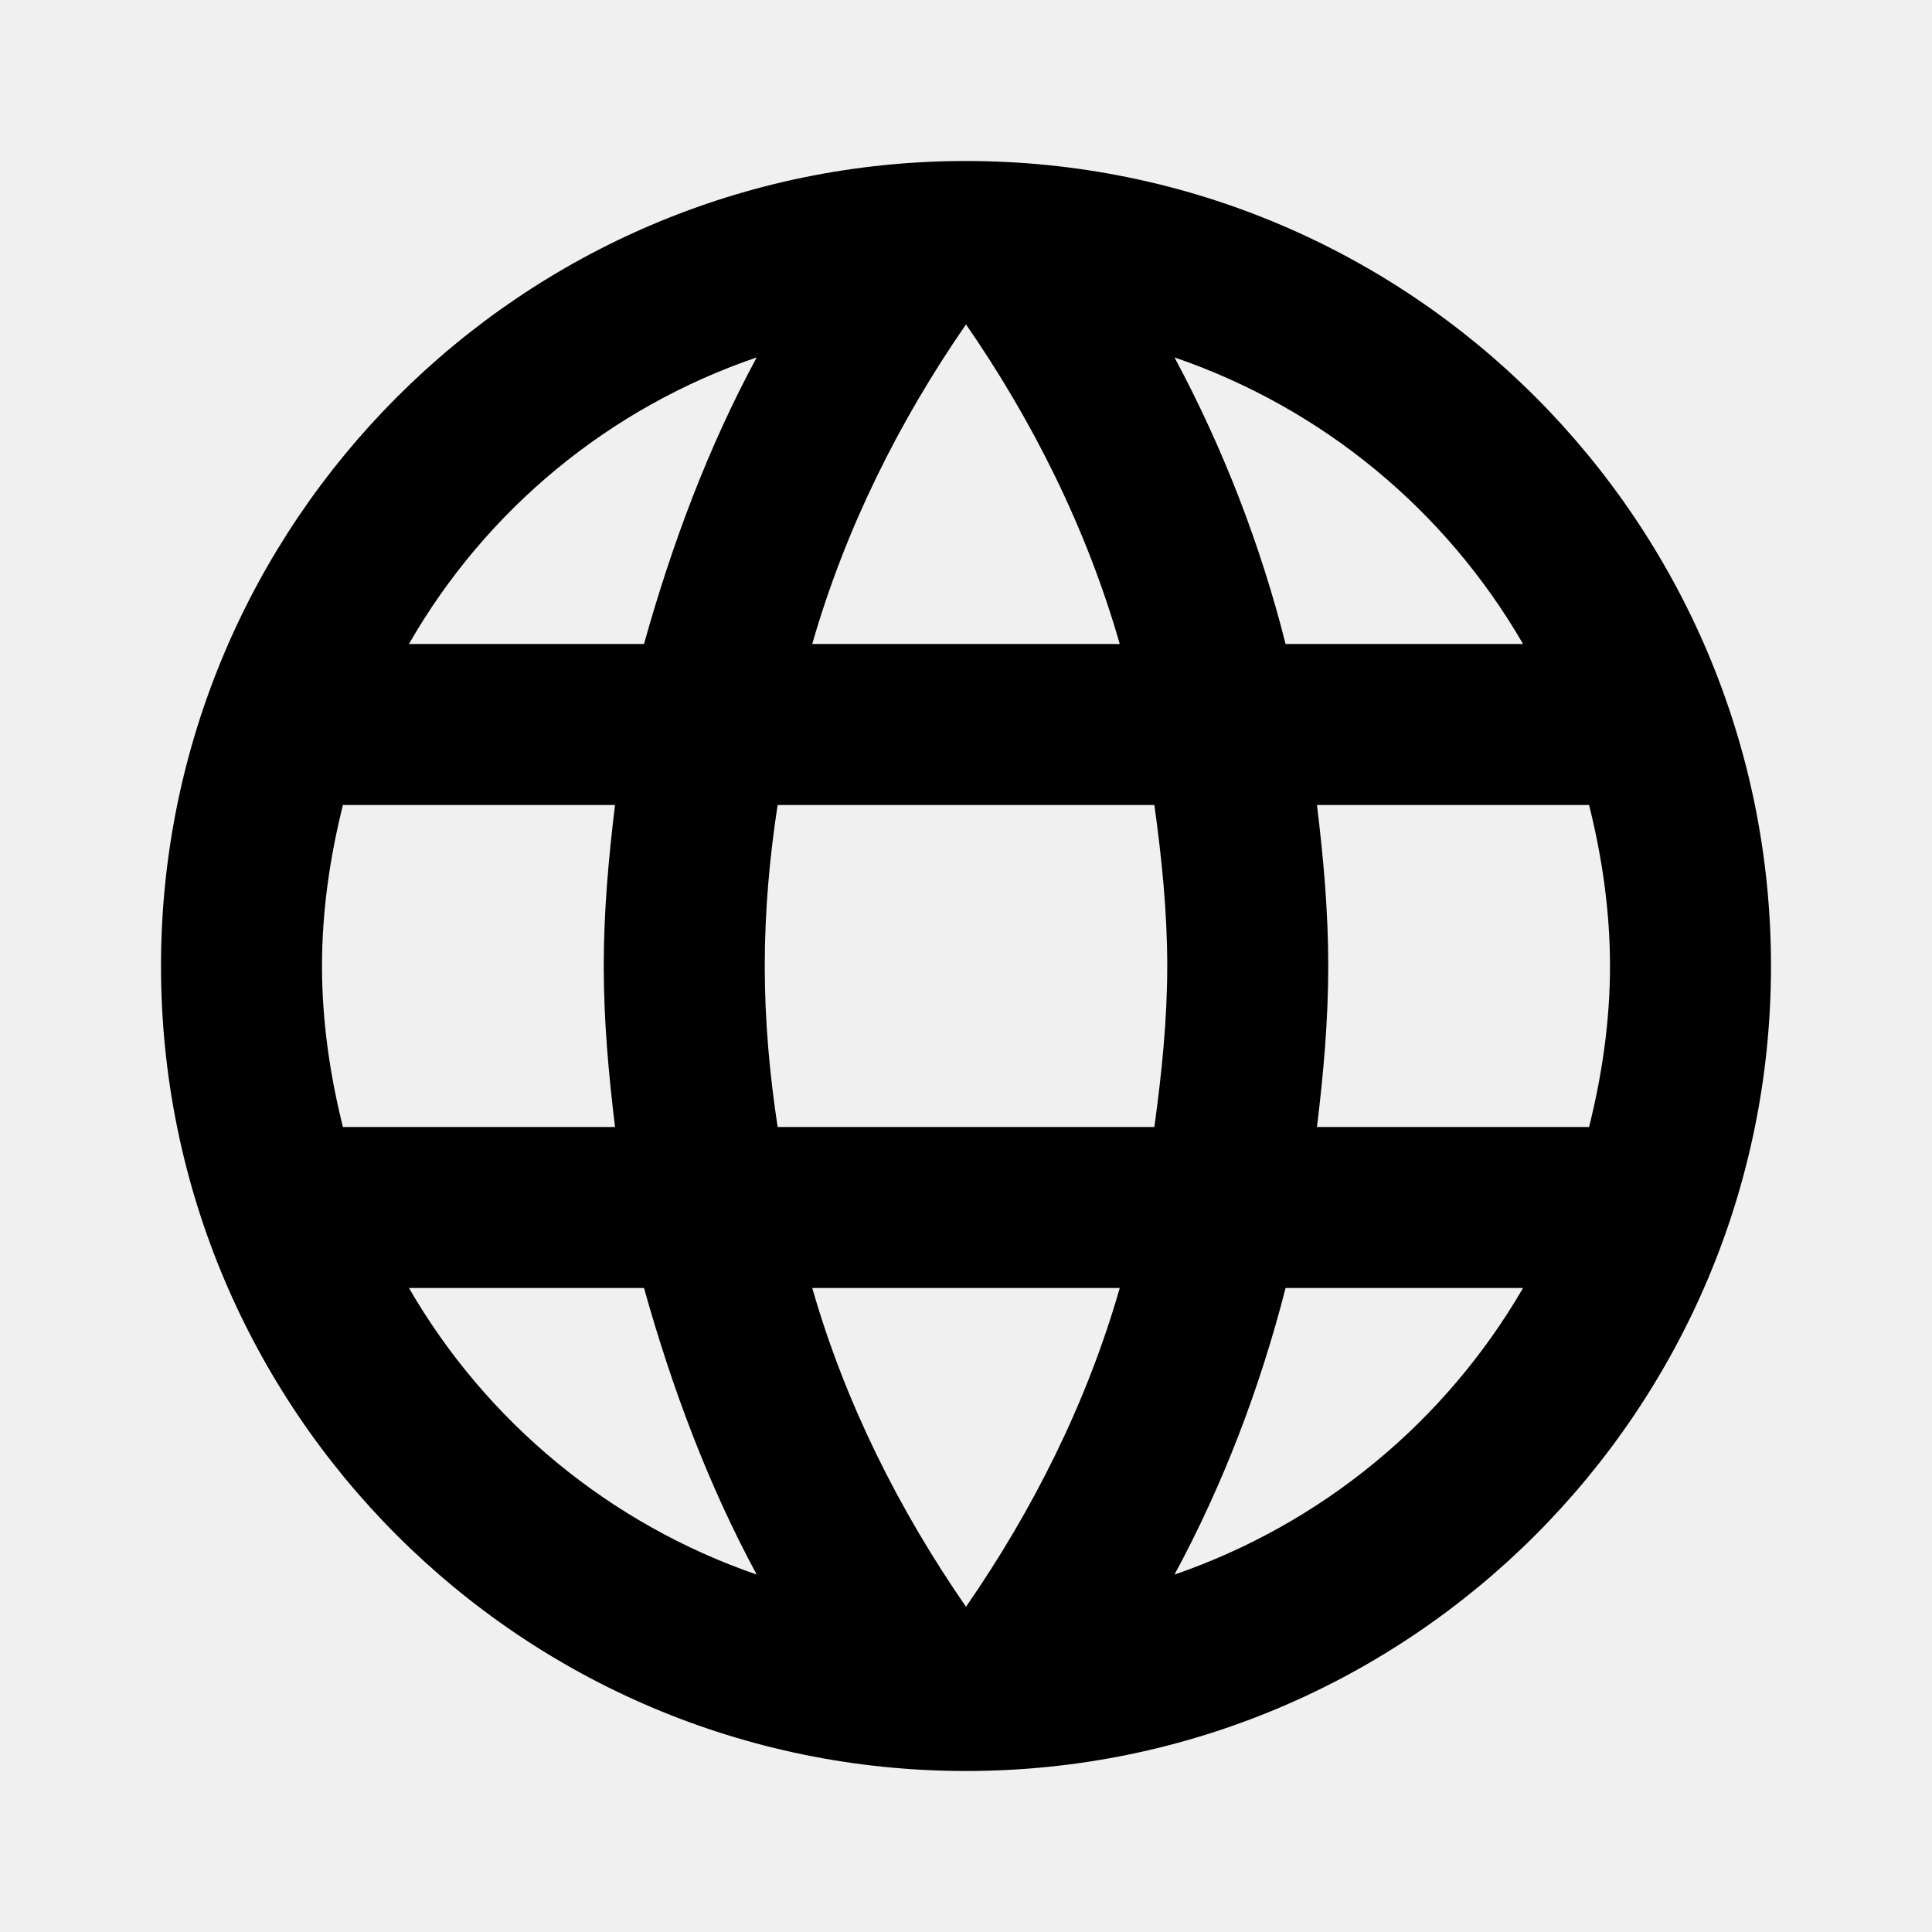
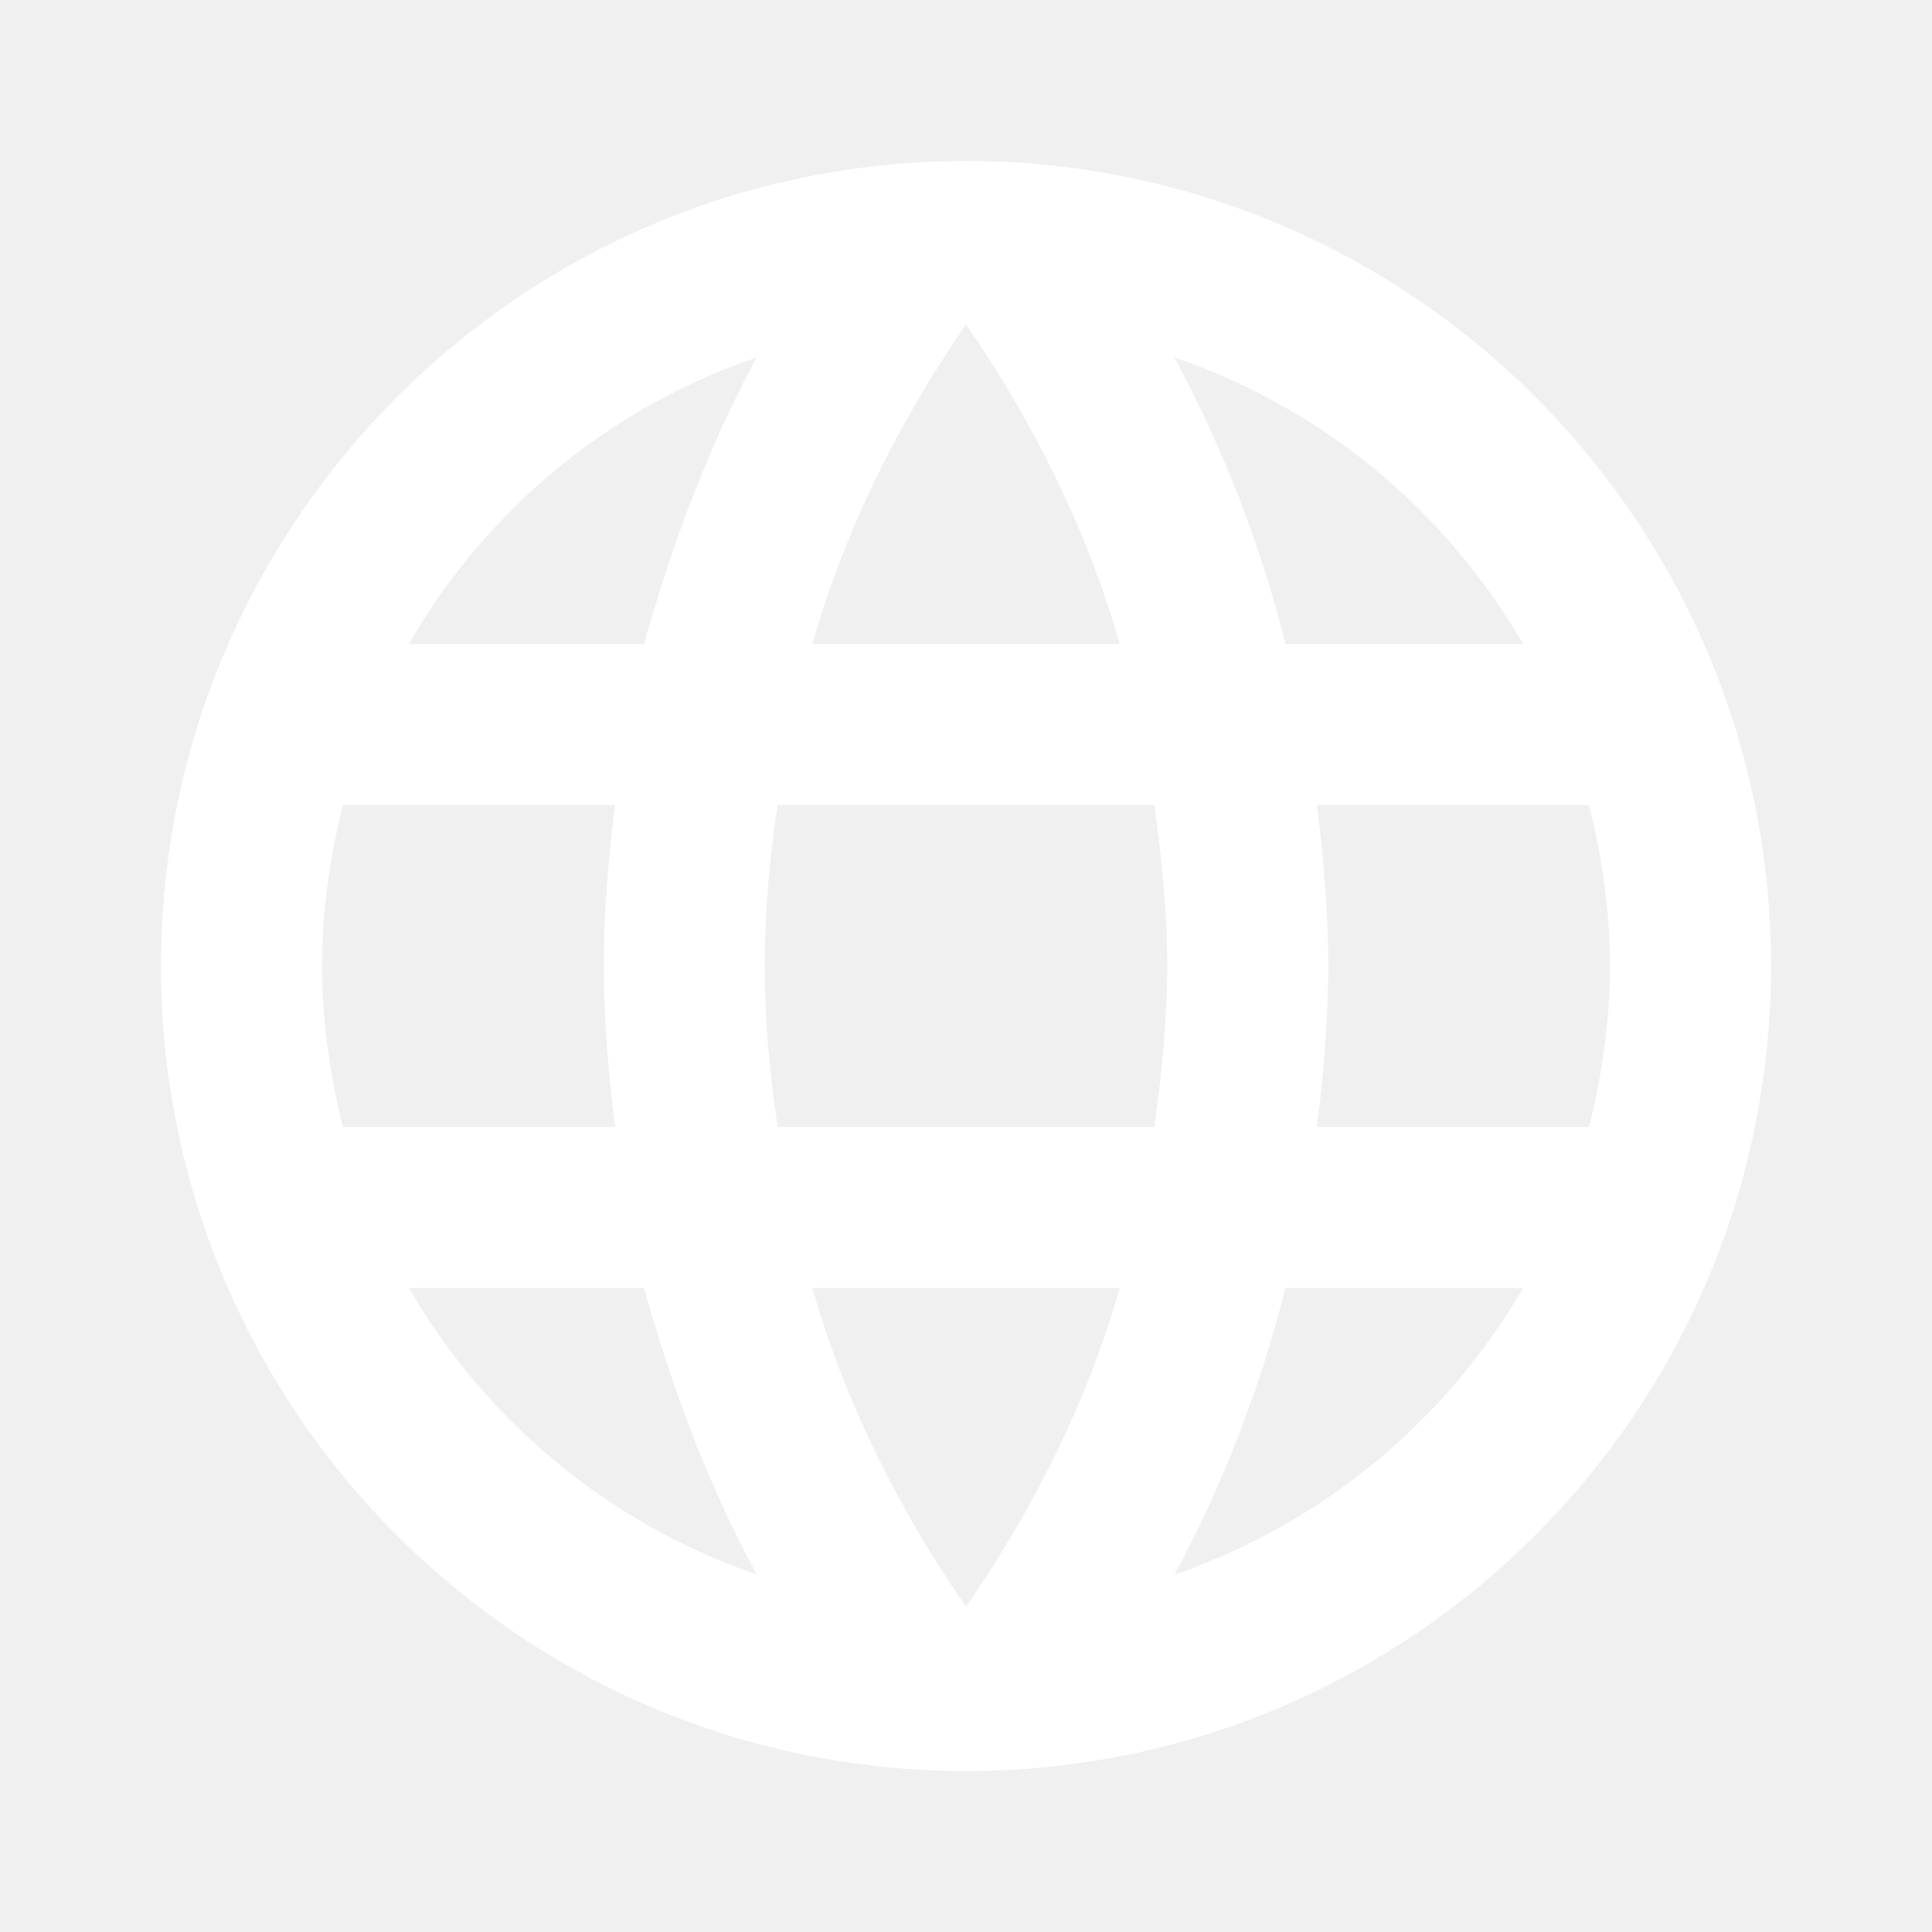
- <svg xmlns="http://www.w3.org/2000/svg" width="32" height="32" viewBox="0 0 24 24">
-   <path fill="currentColor" d="M16.36 14c.08-.66.14-1.32.14-2c0-.68-.06-1.34-.14-2h3.38c.16.64.26 1.31.26 2s-.1 1.36-.26 2m-5.15 5.56c.6-1.11 1.06-2.31 1.38-3.56h2.95a8.03 8.03 0 0 1-4.33 3.56M14.34 14H9.66c-.1-.66-.16-1.32-.16-2c0-.68.06-1.35.16-2h4.68c.09.65.16 1.32.16 2c0 .68-.07 1.34-.16 2M12 19.96c-.83-1.2-1.5-2.53-1.91-3.96h3.82c-.41 1.43-1.08 2.76-1.91 3.96M8 8H5.08A7.923 7.923 0 0 1 9.4 4.44C8.8 5.55 8.35 6.75 8 8m-2.92 8H8c.35 1.25.8 2.45 1.4 3.56A8.008 8.008 0 0 1 5.08 16m-.82-2C4.1 13.36 4 12.69 4 12s.1-1.36.26-2h3.38c-.08.66-.14 1.32-.14 2c0 .68.06 1.34.14 2M12 4.03c.83 1.2 1.5 2.54 1.91 3.97h-3.82c.41-1.43 1.08-2.77 1.91-3.97M18.92 8h-2.95a15.65 15.65 0 0 0-1.38-3.56c1.84.63 3.37 1.9 4.33 3.56M12 2C6.47 2 2 6.5 2 12a10 10 0 0 0 10 10a10 10 0 0 0 10-10A10 10 0 0 0 12 2Z" />
+ <svg xmlns="http://www.w3.org/2000/svg" aria-hidden="true" role="img" class="iconify iconify--mdi" width="32" height="32" preserveAspectRatio="xMidYMid meet" viewBox="0 0 24 24">
+   <path d="M16.36 14c.08-.66.14-1.32.14-2c0-.68-.06-1.34-.14-2h3.38c.16.64.26 1.31.26 2s-.1 1.36-.26 2m-5.15 5.56c.6-1.11 1.06-2.31 1.38-3.56h2.95a8.03 8.03 0 0 1-4.33 3.56M14.34 14H9.66c-.1-.66-.16-1.32-.16-2c0-.68.06-1.35.16-2h4.68c.09.65.16 1.32.16 2c0 .68-.07 1.34-.16 2M12 19.96c-.83-1.2-1.5-2.53-1.91-3.96h3.82c-.41 1.43-1.08 2.76-1.91 3.96M8 8H5.08A7.923 7.923 0 0 1 9.4 4.44C8.8 5.55 8.35 6.75 8 8m-2.92 8H8c.35 1.25.8 2.45 1.4 3.56A8.008 8.008 0 0 1 5.08 16m-.82-2C4.1 13.36 4 12.69 4 12s.1-1.36.26-2h3.38c-.08.66-.14 1.32-.14 2c0 .68.06 1.34.14 2M12 4.03c.83 1.2 1.5 2.54 1.91 3.97h-3.82c.41-1.43 1.08-2.77 1.91-3.97M18.92 8h-2.95a15.65 15.65 0 0 0-1.38-3.56c1.84.63 3.37 1.9 4.33 3.56M12 2C6.47 2 2 6.5 2 12a10 10 0 0 0 10 10a10 10 0 0 0 10-10A10 10 0 0 0 12 2z" fill="white" />
</svg>
